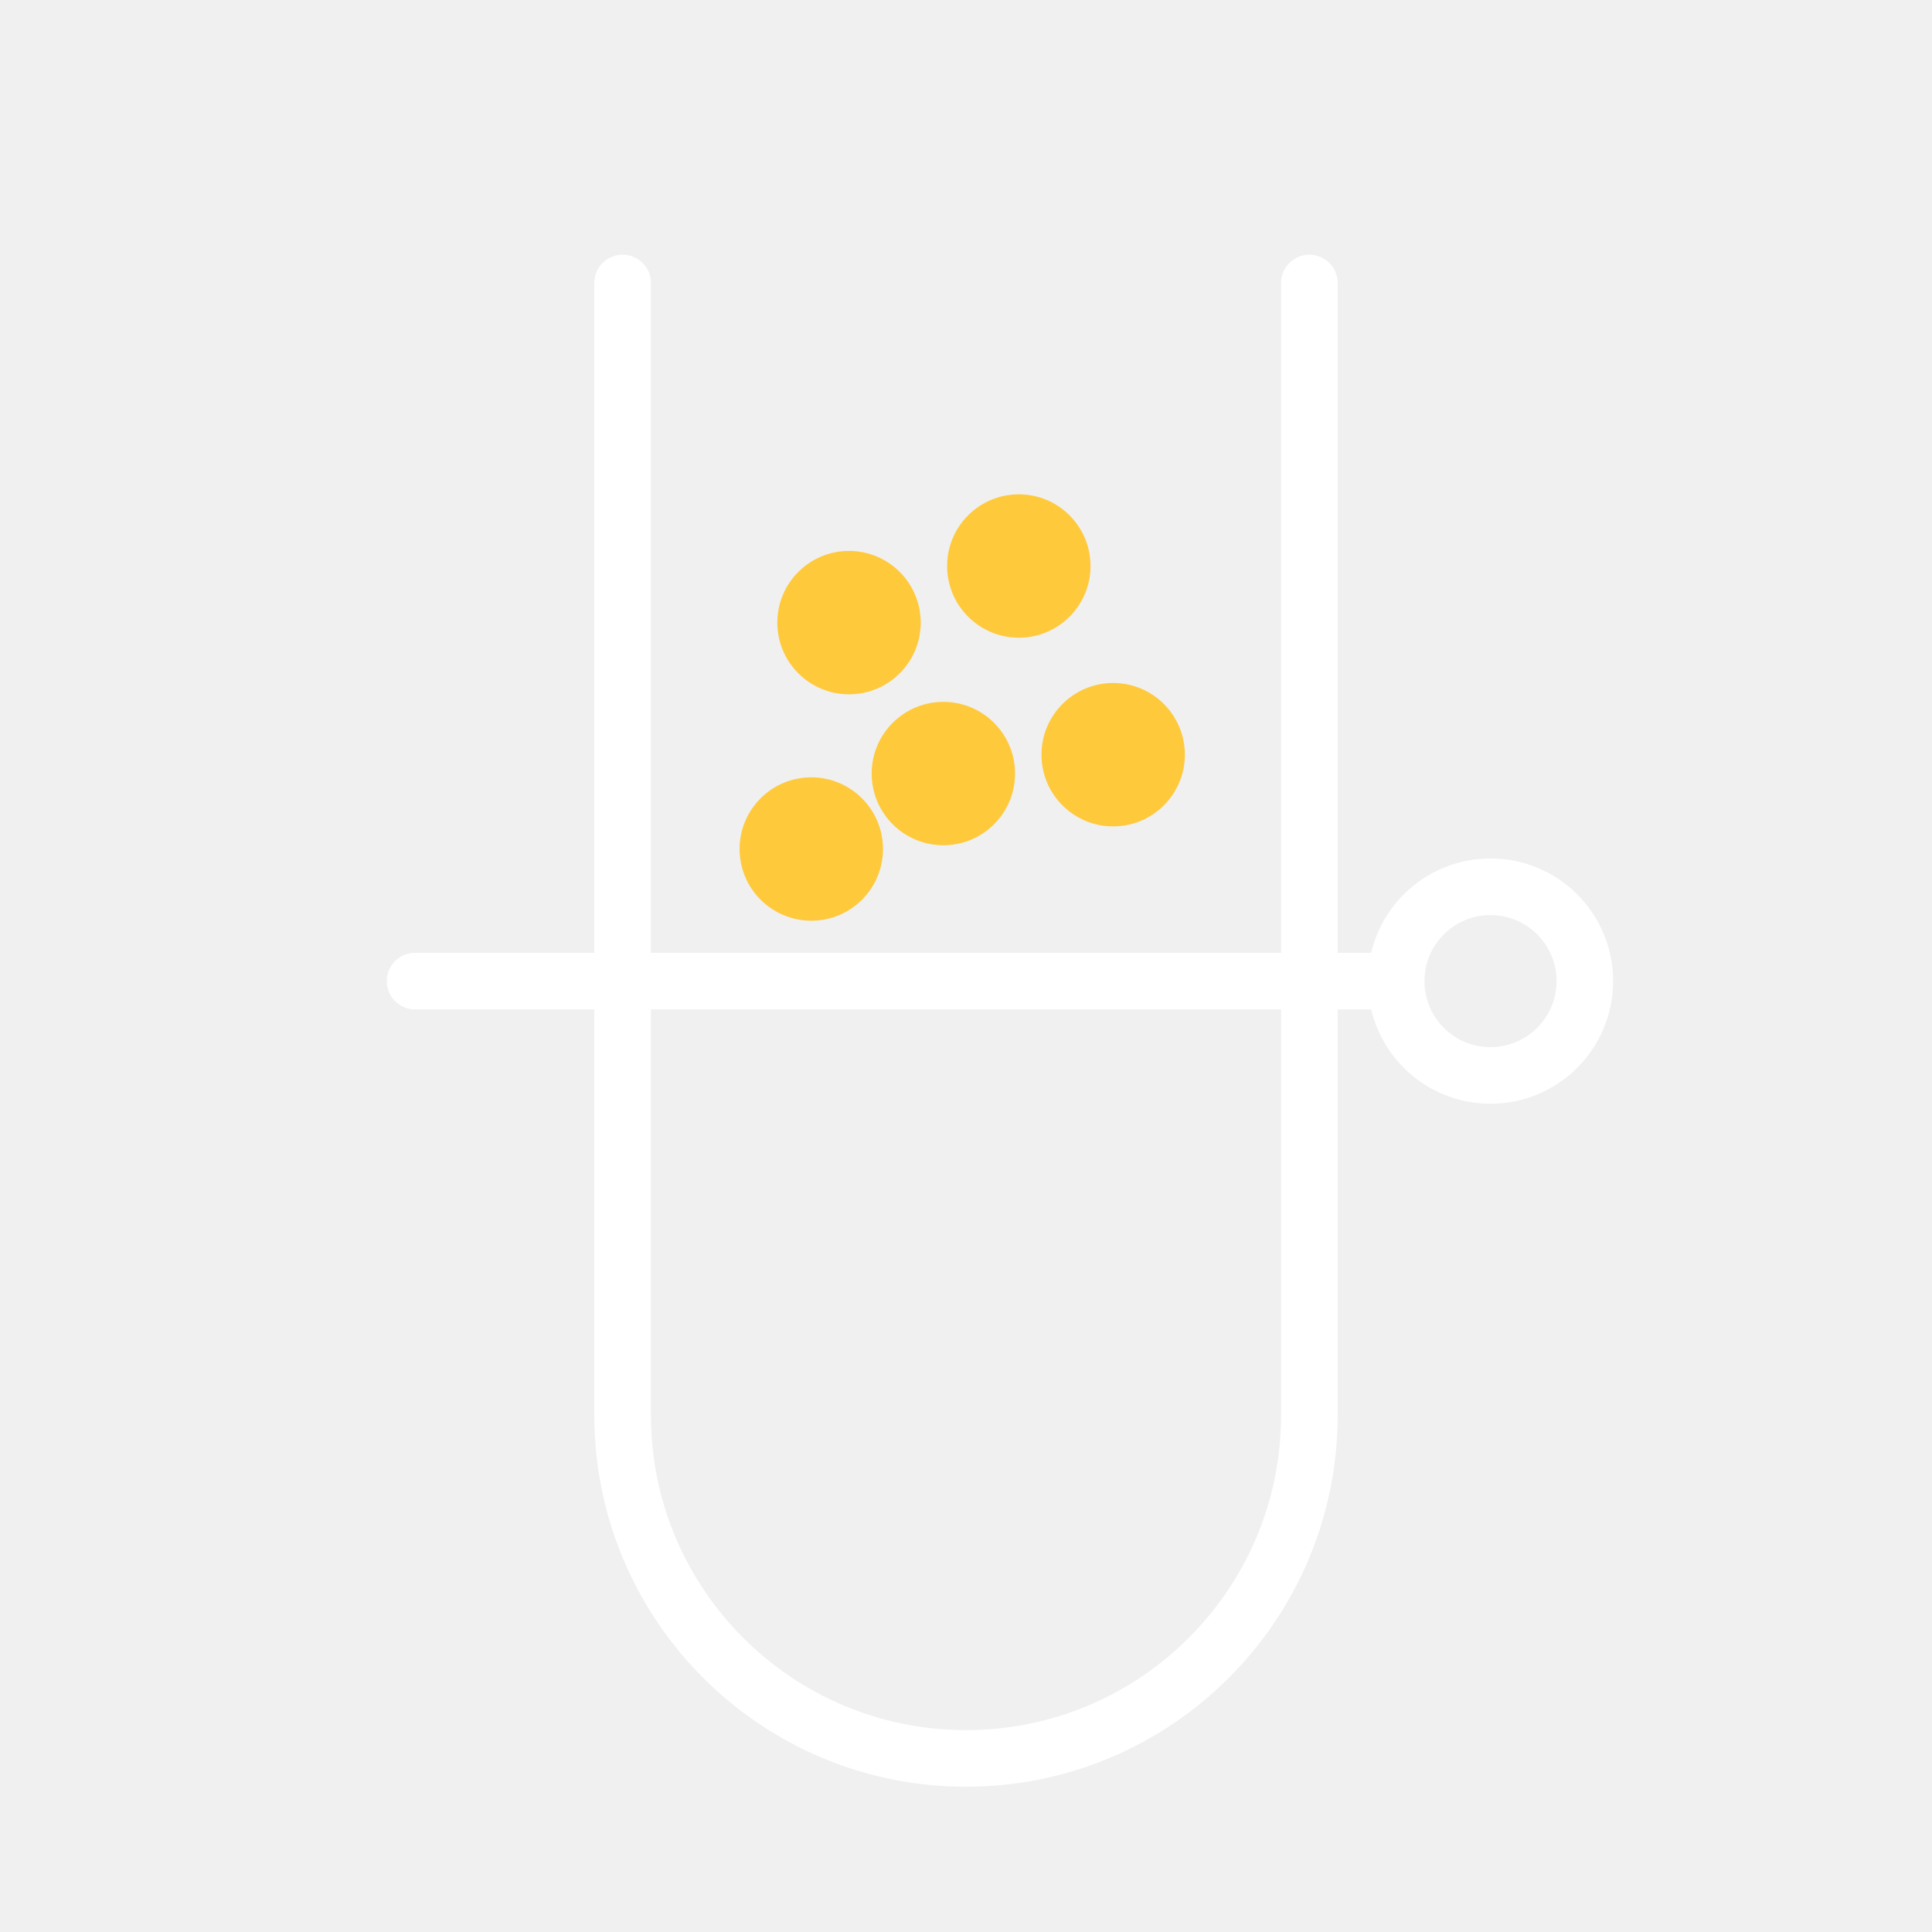
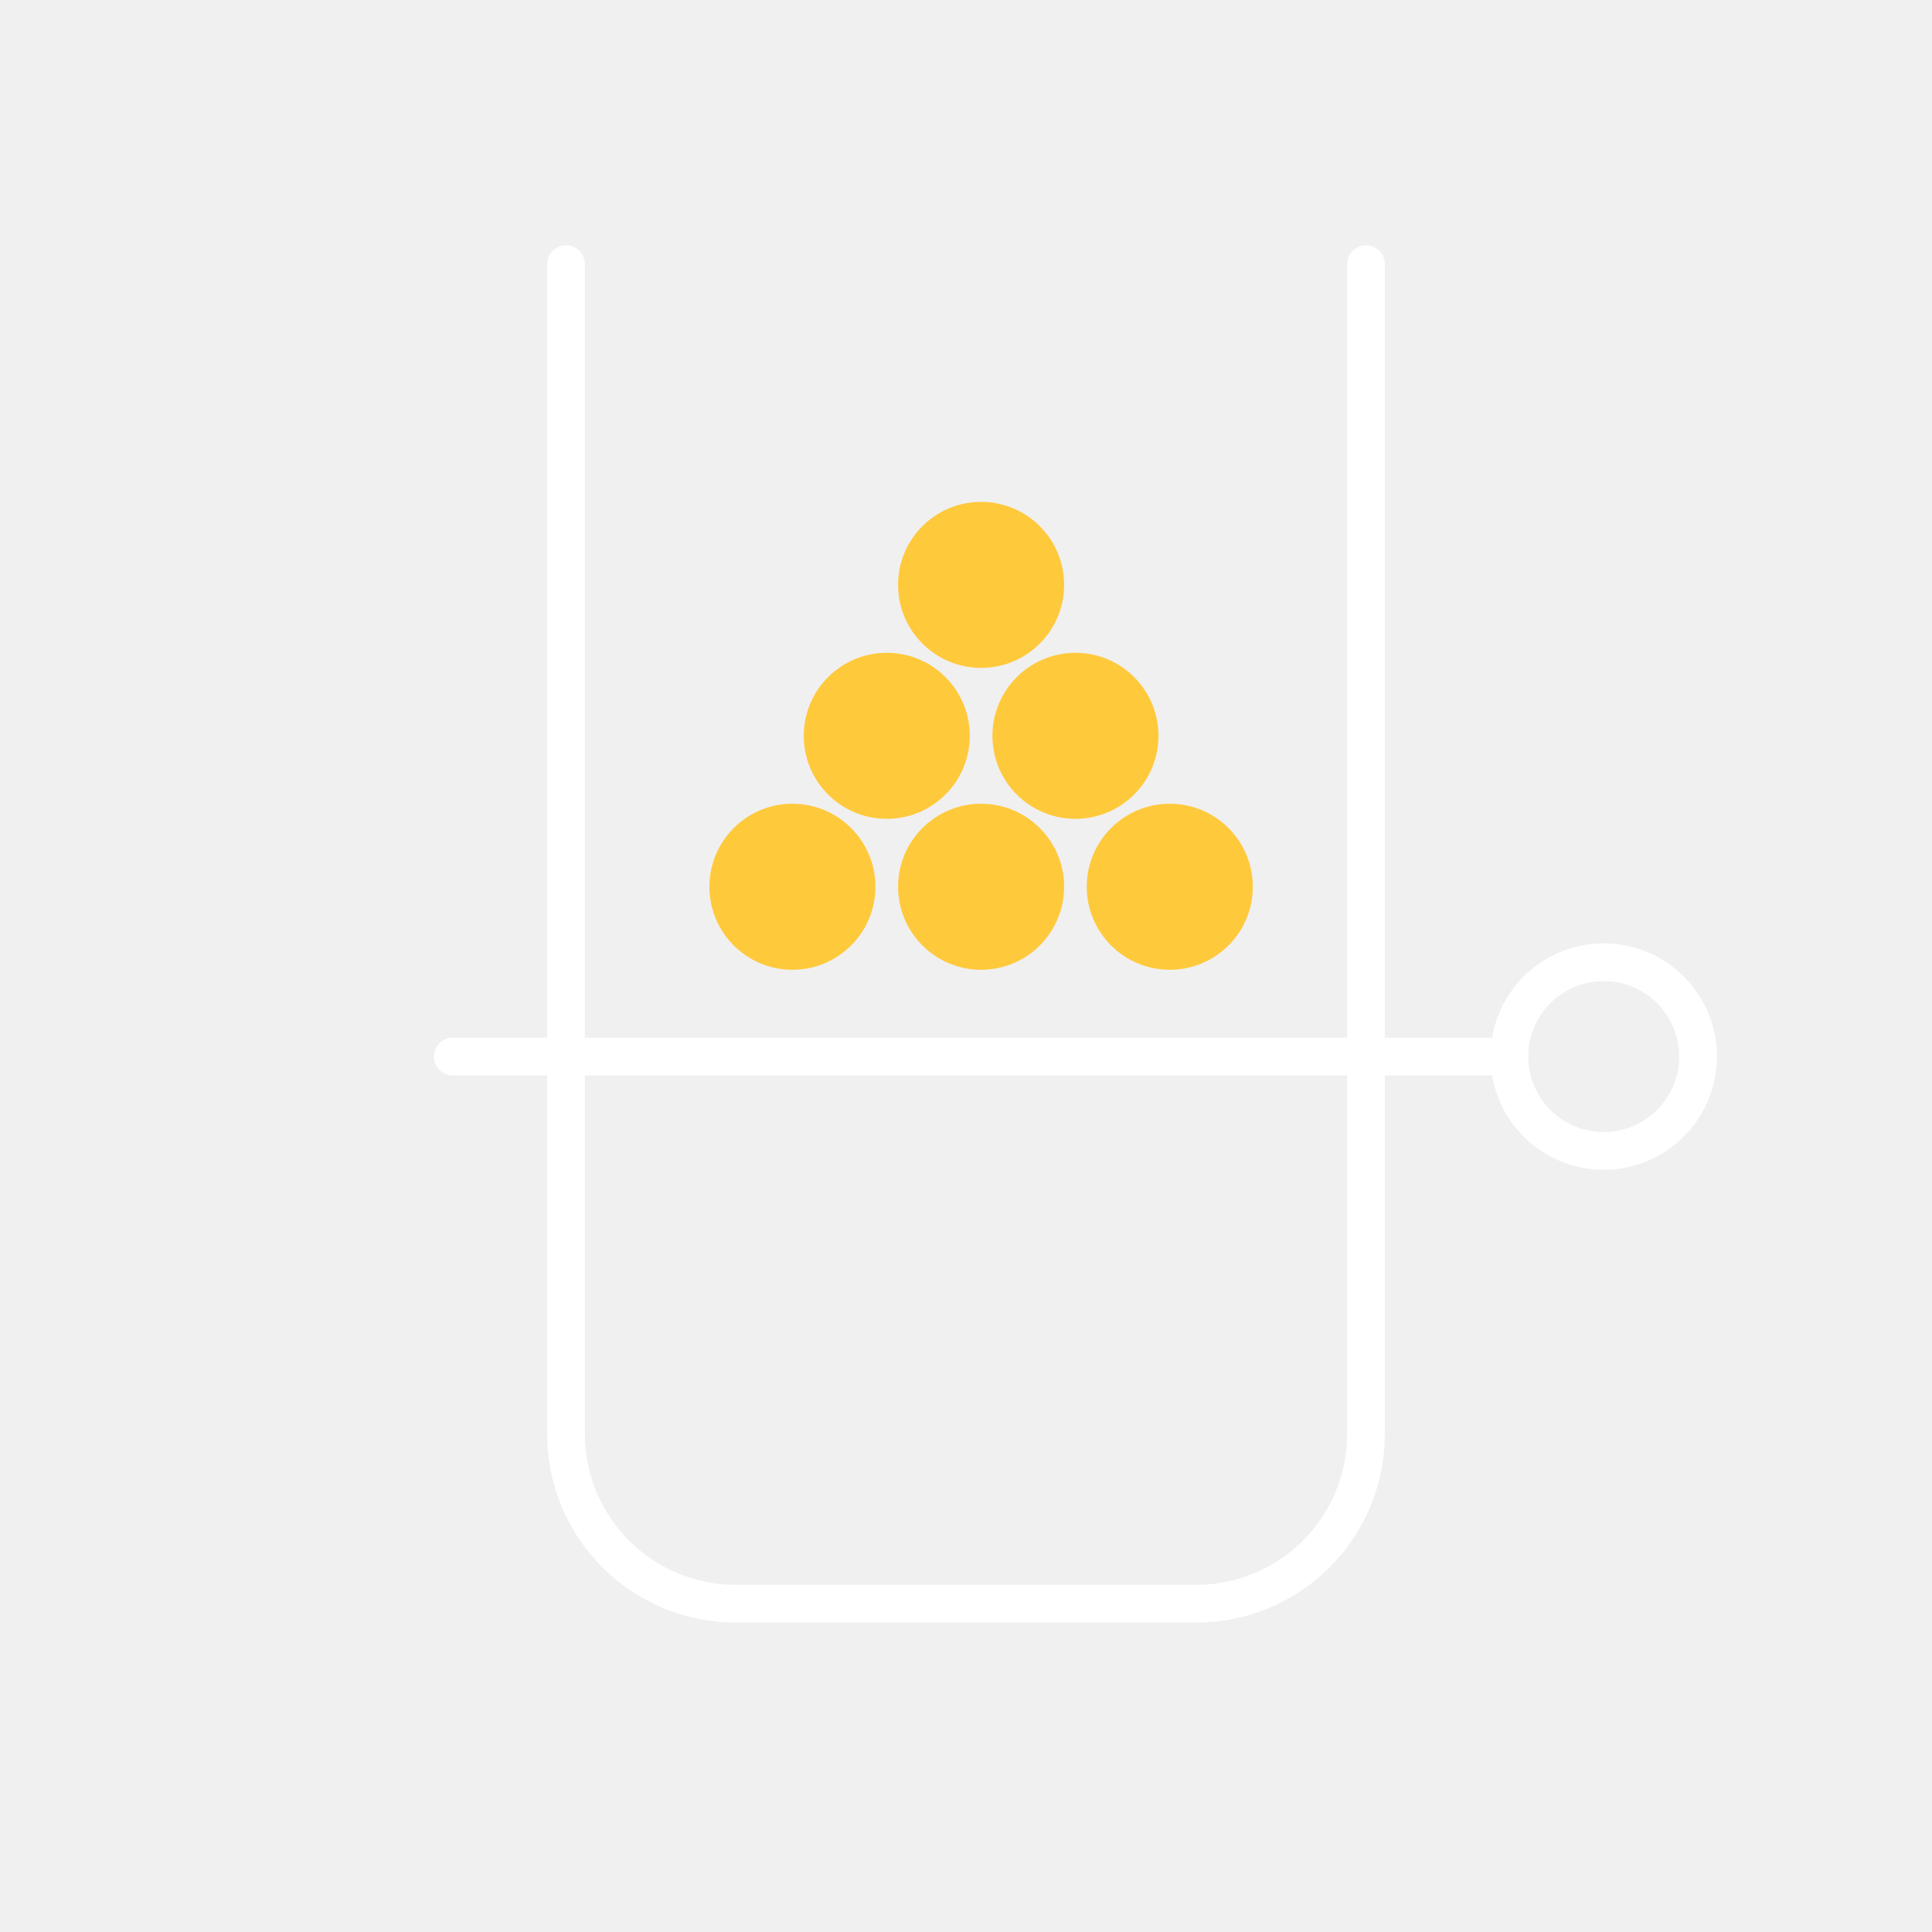
<svg xmlns="http://www.w3.org/2000/svg" viewBox="0 0 1024 1024">
-   <g fill="none" stroke="#fff" stroke-width="30" stroke-linecap="round" stroke-linejoin="round">
-     <path d="M330 150v600a182 182 0 0 0 364 0V150" />
-     <path d="M220 520h520" />
-     <circle cx="790" cy="520" r="50" />
+   <g fill="none" stroke="#fff" stroke-width="20" stroke-linecap="round" stroke-linejoin="round">
+     <path d="M300 140v620a90 90 0 0 0 90 90h244a90 90 0 0 0 90-90V140" />
+     <path d="M240 560h560" />
+     <circle cx="850" cy="560" r="50" />
  </g>
-   <circle cx="450" cy="330" r="38" fill="#ffc93c" />
-   <circle cx="540" cy="300" r="38" fill="#ffc93c" />
-   <circle cx="500" cy="410" r="38" fill="#ffc93c" />
-   <circle cx="590" cy="400" r="38" fill="#ffc93c" />
-   <circle cx="430" cy="450" r="38" fill="#ffc93c" />
+   <circle cx="420" cy="470" r="44" fill="#ffc93c" />
+   <circle cx="520" cy="470" r="44" fill="#ffc93c" />
+   <circle cx="620" cy="470" r="44" fill="#ffc93c" />
+   <circle cx="470" cy="390" r="44" fill="#ffc93c" />
+   <circle cx="570" cy="390" r="44" fill="#ffc93c" />
+   <circle cx="520" cy="310" r="44" fill="#ffc93c" />
</svg>
